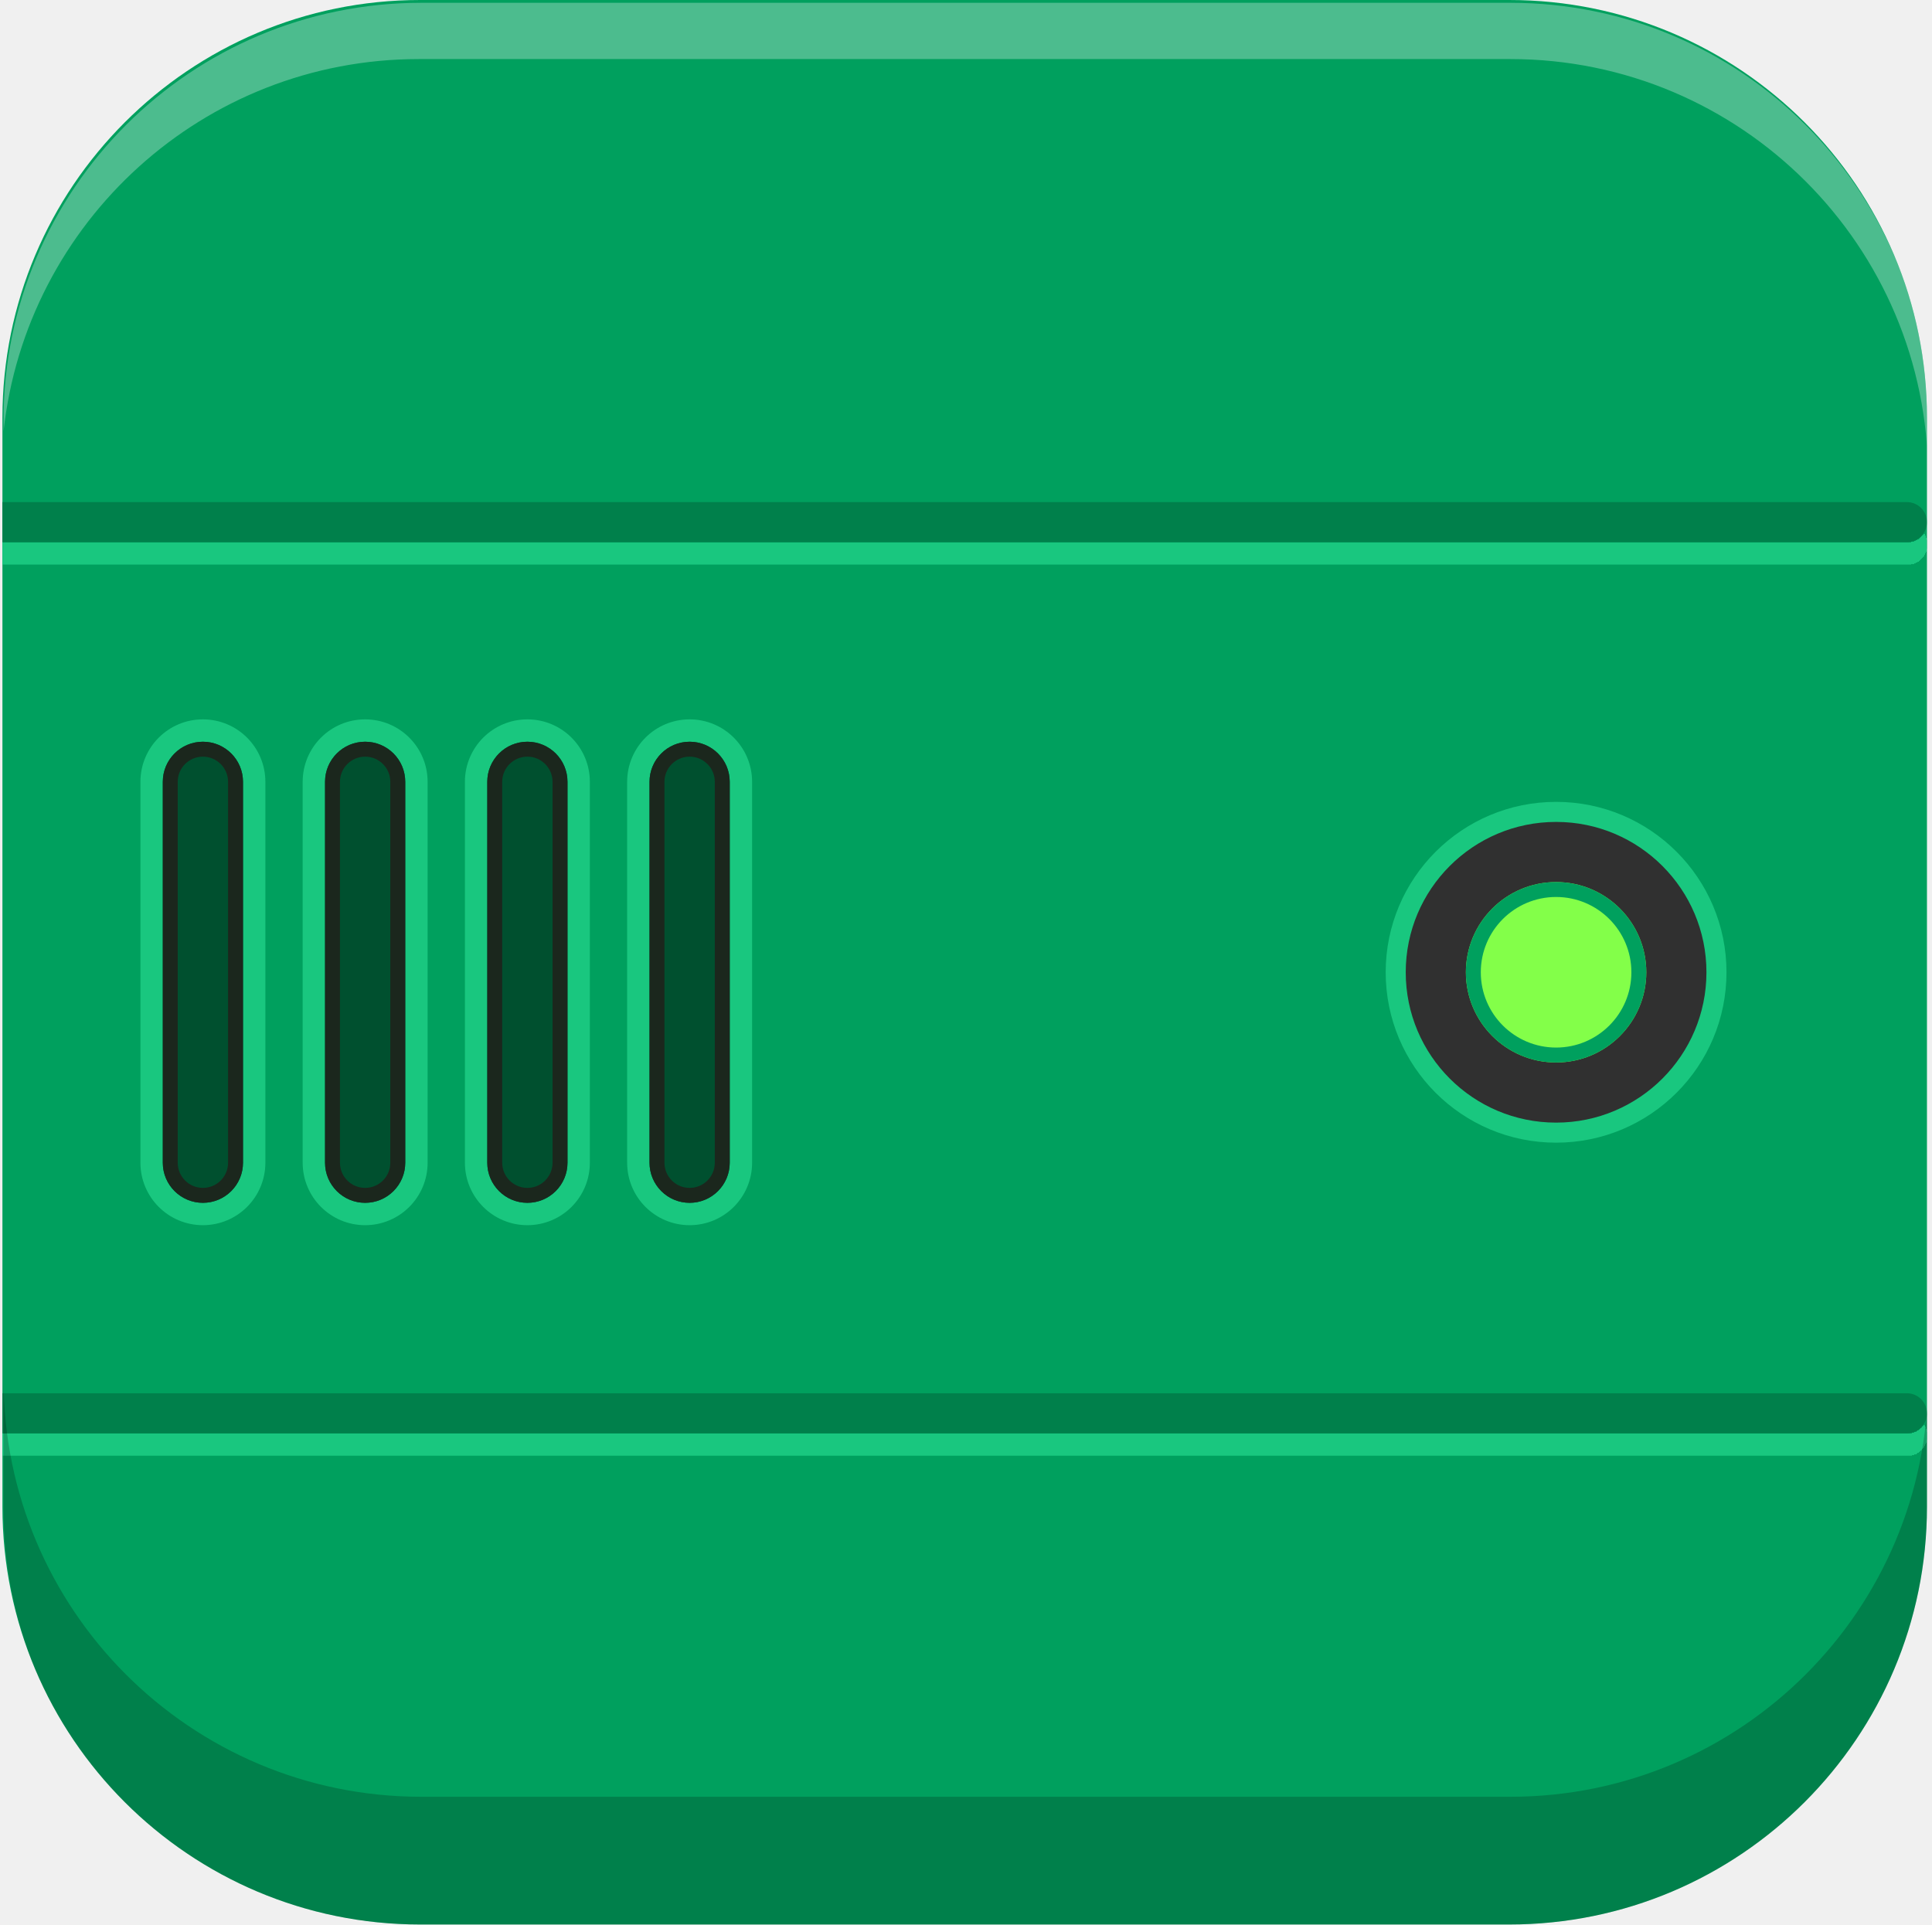
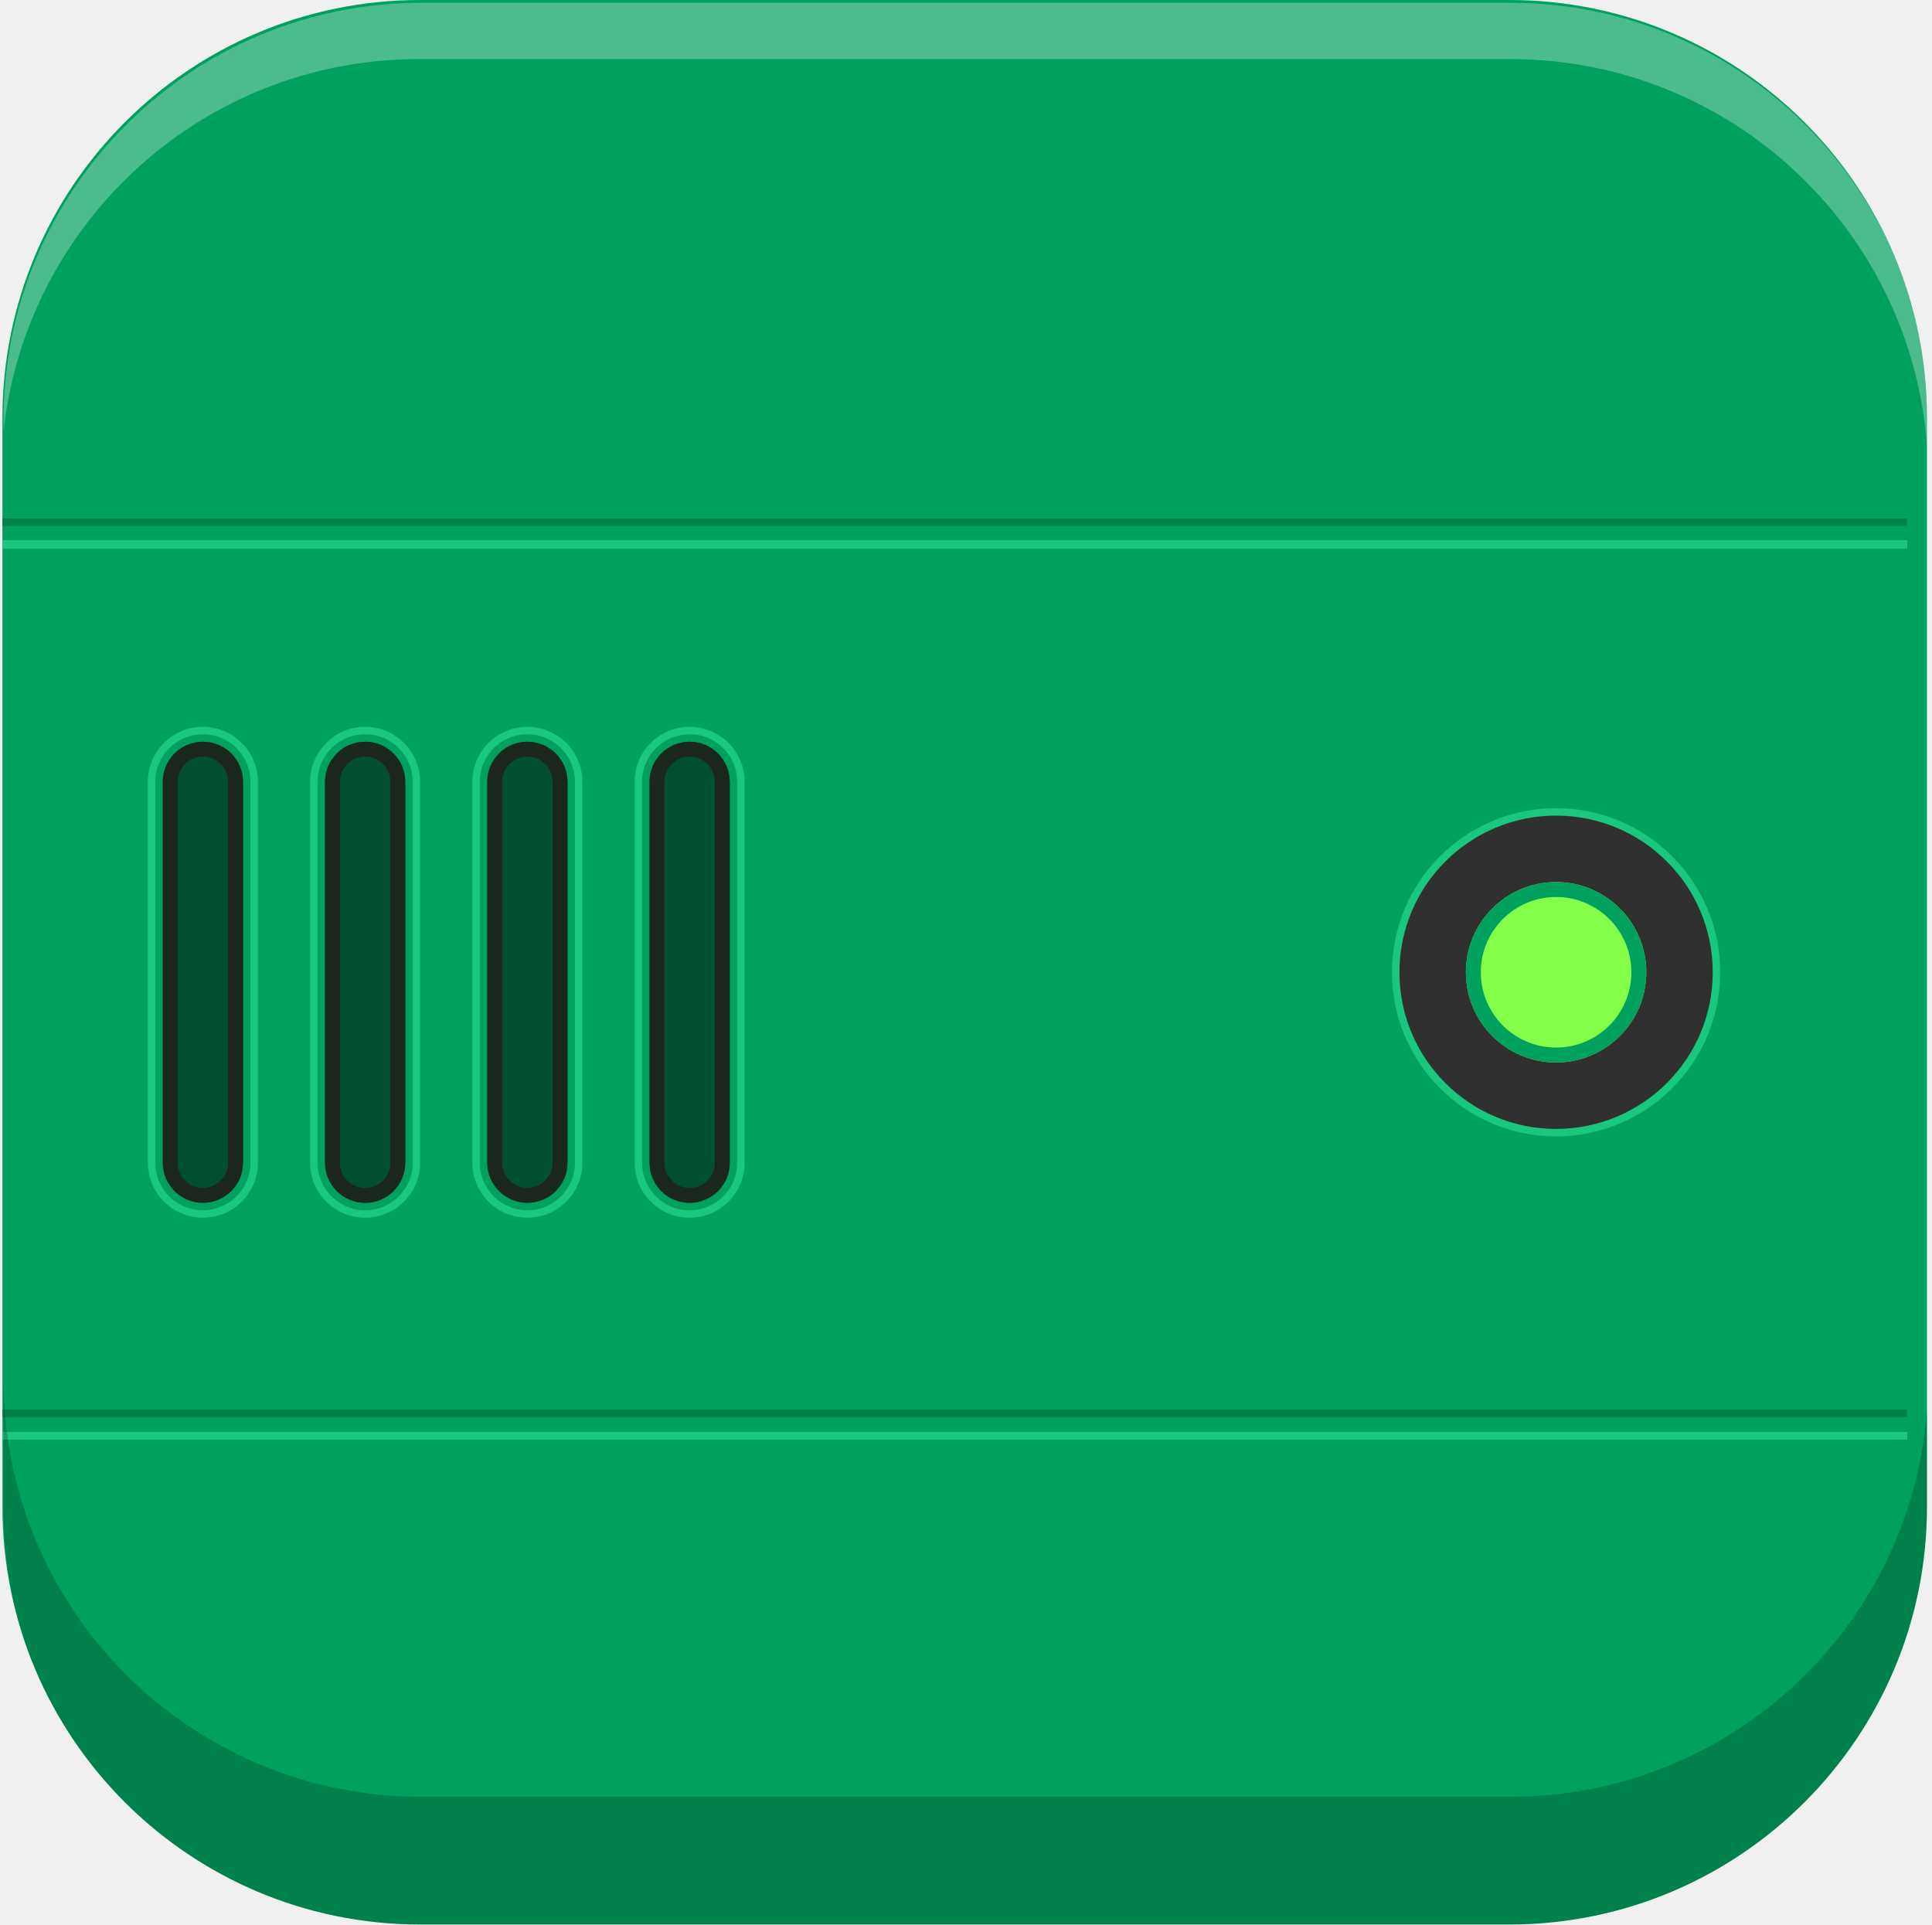
<svg xmlns="http://www.w3.org/2000/svg" fill="none" viewBox="0 0 259 258" height="258" width="259">
  <g clip-path="url(#clip0_1274_59311)">
    <path fill="#00A05E" d="M0.325 56C0.325 25.072 25.397 0 56.325 0L202.324 0C233.252 0 258.324 25.072 258.324 56V115.562V201.999C258.324 232.927 233.252 258 202.324 258H56.325C25.397 258 0.325 232.927 0.325 202V56Z" />
    <g filter="url(#filter0_d_1274_59311)">
-       <path stroke-linecap="round" stroke-width="5.375" stroke="#00804B" d="M0.325 189.469H255.637" />
+       <path strokeLinecap="round" strokeWidth="5.375" stroke="#00804B" d="M0.325 189.469H255.637" />
    </g>
-     <rect stroke-width="3" stroke="#19C77F" rx="6.875" height="64.812" width="13.75" y="97.938" x="20.325" />
+     <rect strokeWidth="3" stroke="#19C77F" rx="6.875" height="64.812" width="13.75" y="97.938" x="20.325" />
    <mask fill="white" id="path-5-inside-1_1274_59311">
      <path d="M21.825 104.813C21.825 101.844 24.232 99.438 27.2 99.438V99.438C30.169 99.438 32.575 101.844 32.575 104.813V155.875C32.575 158.844 30.169 161.25 27.2 161.25V161.25C24.232 161.25 21.825 158.844 21.825 155.875V104.813Z" />
    </mask>
    <path fill-opacity="0.5" fill="black" d="M21.825 104.813C21.825 101.844 24.232 99.438 27.2 99.438V99.438C30.169 99.438 32.575 101.844 32.575 104.813V155.875C32.575 158.844 30.169 161.25 27.2 161.25V161.25C24.232 161.25 21.825 158.844 21.825 155.875V104.813Z" />
    <path mask="url(#path-5-inside-1_1274_59311)" fill="#1B271D" d="M19.825 104.813C19.825 100.74 23.127 97.438 27.2 97.438C31.273 97.438 34.575 100.74 34.575 104.813H30.575C30.575 102.949 29.064 101.438 27.2 101.438C25.336 101.438 23.825 102.949 23.825 104.813H19.825ZM34.575 155.875C34.575 159.948 31.273 163.25 27.2 163.25C23.127 163.25 19.825 159.948 19.825 155.875H23.825C23.825 157.739 25.336 159.25 27.2 159.25C29.064 159.25 30.575 157.739 30.575 155.875H34.575ZM27.2 163.25C23.127 163.25 19.825 159.948 19.825 155.875V104.813C19.825 100.74 23.127 97.438 27.2 97.438V101.438C25.336 101.438 23.825 102.949 23.825 104.813V155.875C23.825 157.739 25.336 159.25 27.2 159.25V163.25ZM27.2 97.438C31.273 97.438 34.575 100.74 34.575 104.813V155.875C34.575 159.948 31.273 163.25 27.2 163.25V159.25C29.064 159.25 30.575 157.739 30.575 155.875V104.813C30.575 102.949 29.064 101.438 27.2 101.438V97.438Z" />
-     <rect stroke-width="3" stroke="#19C77F" rx="6.875" height="64.812" width="13.75" y="97.938" x="42.075" />
+     <rect strokeWidth="3" stroke="#19C77F" rx="6.875" height="64.812" width="13.75" y="97.938" x="42.075" />
    <mask fill="white" id="path-8-inside-2_1274_59311">
      <path d="M43.575 104.813C43.575 101.844 45.981 99.438 48.95 99.438V99.438C51.919 99.438 54.325 101.844 54.325 104.813V155.875C54.325 158.844 51.919 161.25 48.95 161.25V161.25C45.981 161.25 43.575 158.844 43.575 155.875V104.813Z" />
    </mask>
    <path fill-opacity="0.5" fill="black" d="M43.575 104.813C43.575 101.844 45.981 99.438 48.95 99.438V99.438C51.919 99.438 54.325 101.844 54.325 104.813V155.875C54.325 158.844 51.919 161.25 48.95 161.25V161.25C45.981 161.25 43.575 158.844 43.575 155.875V104.813Z" />
    <path mask="url(#path-8-inside-2_1274_59311)" fill="#1B271D" d="M41.575 104.813C41.575 100.74 44.877 97.438 48.95 97.438C53.023 97.438 56.325 100.74 56.325 104.813H52.325C52.325 102.949 50.814 101.438 48.95 101.438C47.086 101.438 45.575 102.949 45.575 104.813H41.575ZM56.325 155.875C56.325 159.948 53.023 163.25 48.95 163.25C44.877 163.25 41.575 159.948 41.575 155.875H45.575C45.575 157.739 47.086 159.25 48.95 159.25C50.814 159.25 52.325 157.739 52.325 155.875H56.325ZM48.95 163.25C44.877 163.25 41.575 159.948 41.575 155.875V104.813C41.575 100.74 44.877 97.438 48.95 97.438V101.438C47.086 101.438 45.575 102.949 45.575 104.813V155.875C45.575 157.739 47.086 159.25 48.95 159.25V163.25ZM48.95 97.438C53.023 97.438 56.325 100.74 56.325 104.813V155.875C56.325 159.948 53.023 163.25 48.95 163.25V159.25C50.814 159.25 52.325 157.739 52.325 155.875V104.813C52.325 102.949 50.814 101.438 48.95 101.438V97.438Z" />
-     <rect stroke-width="3" stroke="#19C77F" rx="6.875" height="64.812" width="13.75" y="97.938" x="63.825" />
+     <rect strokeWidth="3" stroke="#19C77F" rx="6.875" height="64.812" width="13.75" y="97.938" x="63.825" />
    <mask fill="white" id="path-11-inside-3_1274_59311">
      <path d="M65.325 104.813C65.325 101.844 67.731 99.438 70.7 99.438V99.438C73.668 99.438 76.075 101.844 76.075 104.813V155.875C76.075 158.844 73.668 161.25 70.7 161.25V161.25C67.731 161.25 65.325 158.844 65.325 155.875V104.813Z" />
    </mask>
    <path fill-opacity="0.5" fill="black" d="M65.325 104.813C65.325 101.844 67.731 99.438 70.7 99.438V99.438C73.668 99.438 76.075 101.844 76.075 104.813V155.875C76.075 158.844 73.668 161.25 70.7 161.25V161.25C67.731 161.25 65.325 158.844 65.325 155.875V104.813Z" />
    <path mask="url(#path-11-inside-3_1274_59311)" fill="#1B271D" d="M63.325 104.813C63.325 100.74 66.627 97.438 70.7 97.438C74.773 97.438 78.075 100.74 78.075 104.813H74.075C74.075 102.949 72.564 101.438 70.7 101.438C68.836 101.438 67.325 102.949 67.325 104.813H63.325ZM78.075 155.875C78.075 159.948 74.773 163.25 70.7 163.25C66.627 163.25 63.325 159.948 63.325 155.875H67.325C67.325 157.739 68.836 159.25 70.7 159.25C72.564 159.25 74.075 157.739 74.075 155.875H78.075ZM70.7 163.25C66.627 163.25 63.325 159.948 63.325 155.875V104.813C63.325 100.74 66.627 97.438 70.7 97.438V101.438C68.836 101.438 67.325 102.949 67.325 104.813V155.875C67.325 157.739 68.836 159.25 70.7 159.25V163.25ZM70.7 97.438C74.773 97.438 78.075 100.74 78.075 104.813V155.875C78.075 159.948 74.773 163.25 70.7 163.25V159.25C72.564 159.25 74.075 157.739 74.075 155.875V104.813C74.075 102.949 72.564 101.438 70.7 101.438V97.438Z" />
-     <rect stroke-width="3" stroke="#19C77F" rx="6.875" height="64.812" width="13.75" y="97.938" x="85.575" />
+     <rect strokeWidth="3" stroke="#19C77F" rx="6.875" height="64.812" width="13.75" y="97.938" x="85.575" />
    <mask fill="white" id="path-14-inside-4_1274_59311">
      <path d="M87.075 104.813C87.075 101.844 89.481 99.438 92.45 99.438V99.438C95.418 99.438 97.825 101.844 97.825 104.813V155.875C97.825 158.844 95.418 161.25 92.45 161.25V161.25C89.481 161.25 87.075 158.844 87.075 155.875V104.813Z" />
    </mask>
    <path fill-opacity="0.5" fill="black" d="M87.075 104.813C87.075 101.844 89.481 99.438 92.45 99.438V99.438C95.418 99.438 97.825 101.844 97.825 104.813V155.875C97.825 158.844 95.418 161.25 92.45 161.25V161.25C89.481 161.25 87.075 158.844 87.075 155.875V104.813Z" />
    <path mask="url(#path-14-inside-4_1274_59311)" fill="#1B271D" d="M85.075 104.813C85.075 100.74 88.377 97.438 92.45 97.438C96.523 97.438 99.825 100.74 99.825 104.813H95.825C95.825 102.949 94.314 101.438 92.45 101.438C90.586 101.438 89.075 102.949 89.075 104.813H85.075ZM99.825 155.875C99.825 159.948 96.523 163.25 92.45 163.25C88.377 163.25 85.075 159.948 85.075 155.875H89.075C89.075 157.739 90.586 159.25 92.45 159.25C94.314 159.25 95.825 157.739 95.825 155.875H99.825ZM92.45 163.25C88.377 163.25 85.075 159.948 85.075 155.875V104.813C85.075 100.74 88.377 97.438 92.45 97.438V101.438C90.586 101.438 89.075 102.949 89.075 104.813V155.875C89.075 157.739 90.586 159.25 92.45 159.25V163.25ZM92.45 97.438C96.523 97.438 99.825 100.74 99.825 104.813V155.875C99.825 159.948 96.523 163.25 92.45 163.25V159.25C94.314 159.25 95.825 157.739 95.825 155.875V104.813C95.825 102.949 94.314 101.438 92.45 101.438V97.438Z" />
-     <rect stroke-width="2.688" stroke="#19C77F" fill="#303030" rx="21.5" height="43" width="43" y="108.843" x="187.106" />
+     <rect strokeWidth="2.688" stroke="#19C77F" fill="#303030" rx="21.5" height="43" width="43" y="108.843" x="187.106" />
    <mask fill="white" id="path-17-inside-5_1274_59311">
      <path d="M196.512 130.343C196.512 123.664 201.927 118.25 208.606 118.25V118.25C215.285 118.25 220.7 123.664 220.7 130.343V130.343C220.7 137.022 215.285 142.437 208.606 142.437V142.437C201.927 142.437 196.512 137.022 196.512 130.343V130.343Z" />
    </mask>
    <path fill="#83FF49" d="M196.512 130.343C196.512 123.664 201.927 118.25 208.606 118.25V118.25C215.285 118.25 220.7 123.664 220.7 130.343V130.343C220.7 137.022 215.285 142.437 208.606 142.437V142.437C201.927 142.437 196.512 137.022 196.512 130.343V130.343Z" />
    <path mask="url(#path-17-inside-5_1274_59311)" fill="#00A05E" d="M194.512 130.343C194.512 122.559 200.822 116.25 208.606 116.25C216.39 116.25 222.7 122.559 222.7 130.343H218.7C218.7 124.769 214.181 120.25 208.606 120.25C203.031 120.25 198.512 124.769 198.512 130.343H194.512ZM222.7 130.343C222.7 138.127 216.39 144.437 208.606 144.437C200.822 144.437 194.512 138.127 194.512 130.343H198.512C198.512 135.918 203.031 140.437 208.606 140.437C214.181 140.437 218.7 135.918 218.7 130.343H222.7ZM208.606 144.437C200.822 144.437 194.512 138.127 194.512 130.343C194.512 122.559 200.822 116.25 208.606 116.25V120.25C203.031 120.25 198.512 124.769 198.512 130.343C198.512 135.918 203.031 140.437 208.606 140.437V144.437ZM208.606 116.25C216.39 116.25 222.7 122.559 222.7 130.343C222.7 138.127 216.39 144.437 208.606 144.437V140.437C214.181 140.437 218.7 135.918 218.7 130.343C218.7 124.769 214.181 120.25 208.606 120.25V116.25Z" />
    <g filter="url(#filter1_d_1274_59311)">
-       <path stroke-linecap="round" stroke-width="5.375" stroke="#00804B" d="M0.325 70H255.637" />
+       <path strokeLinecap="round" strokeWidth="5.375" stroke="#00804B" d="M0.325 70H255.637" />
    </g>
    <path fill-opacity="0.2" fill="black" d="M0.475 184.877V202.375C0.475 233.303 25.547 258.375 56.475 258.375H202.475C233.403 258.375 258.475 233.303 258.475 202.375V184.877C258.475 215.805 233.403 240.877 202.475 240.877H56.475C25.547 240.877 0.475 215.805 0.475 184.877Z" clip-rule="evenodd" fill-rule="evenodd" />
    <path fill-opacity="0.3" fill="white" d="M56.474 0.375C25.546 0.375 0.474 25.447 0.474 56.375V57.851C3.498 29.777 27.271 7.918 56.149 7.918H202.474C233.402 7.918 258.474 32.99 258.474 63.918V56.375C258.474 25.447 233.402 0.375 202.474 0.375H56.474Z" clip-rule="evenodd" fill-rule="evenodd" />
  </g>
  <defs>
    <filter color-interpolation-filters="sRGB" filterUnits="userSpaceOnUse" height="8.375" width="260.687" y="186.781" x="-2.363" id="filter0_d_1274_59311">
      <feFlood result="BackgroundImageFix" flood-opacity="0" />
      <feColorMatrix result="hardAlpha" values="0 0 0 0 0 0 0 0 0 0 0 0 0 0 0 0 0 0 127 0" type="matrix" in="SourceAlpha" />
      <feOffset dy="3" />
      <feComposite operator="out" in2="hardAlpha" />
      <feColorMatrix values="0 0 0 0 0.098 0 0 0 0 0.78 0 0 0 0 0.498 0 0 0 1 0" type="matrix" />
      <feBlend result="effect1_dropShadow_1274_59311" in2="BackgroundImageFix" mode="normal" />
      <feBlend result="shape" in2="effect1_dropShadow_1274_59311" in="SourceGraphic" mode="normal" />
    </filter>
    <filter color-interpolation-filters="sRGB" filterUnits="userSpaceOnUse" height="8.375" width="260.687" y="67.313" x="-2.363" id="filter1_d_1274_59311">
      <feFlood result="BackgroundImageFix" flood-opacity="0" />
      <feColorMatrix result="hardAlpha" values="0 0 0 0 0 0 0 0 0 0 0 0 0 0 0 0 0 0 127 0" type="matrix" in="SourceAlpha" />
      <feOffset dy="3" />
      <feComposite operator="out" in2="hardAlpha" />
      <feColorMatrix values="0 0 0 0 0.098 0 0 0 0 0.78 0 0 0 0 0.498 0 0 0 1 0" type="matrix" />
      <feBlend result="effect1_dropShadow_1274_59311" in2="BackgroundImageFix" mode="normal" />
      <feBlend result="shape" in2="effect1_dropShadow_1274_59311" in="SourceGraphic" mode="normal" />
    </filter>
    <clipPath id="clip0_1274_59311">
      <rect fill="white" rx="56" height="258" width="258" y="0" x="0.325" />
    </clipPath>
  </defs>
</svg>
